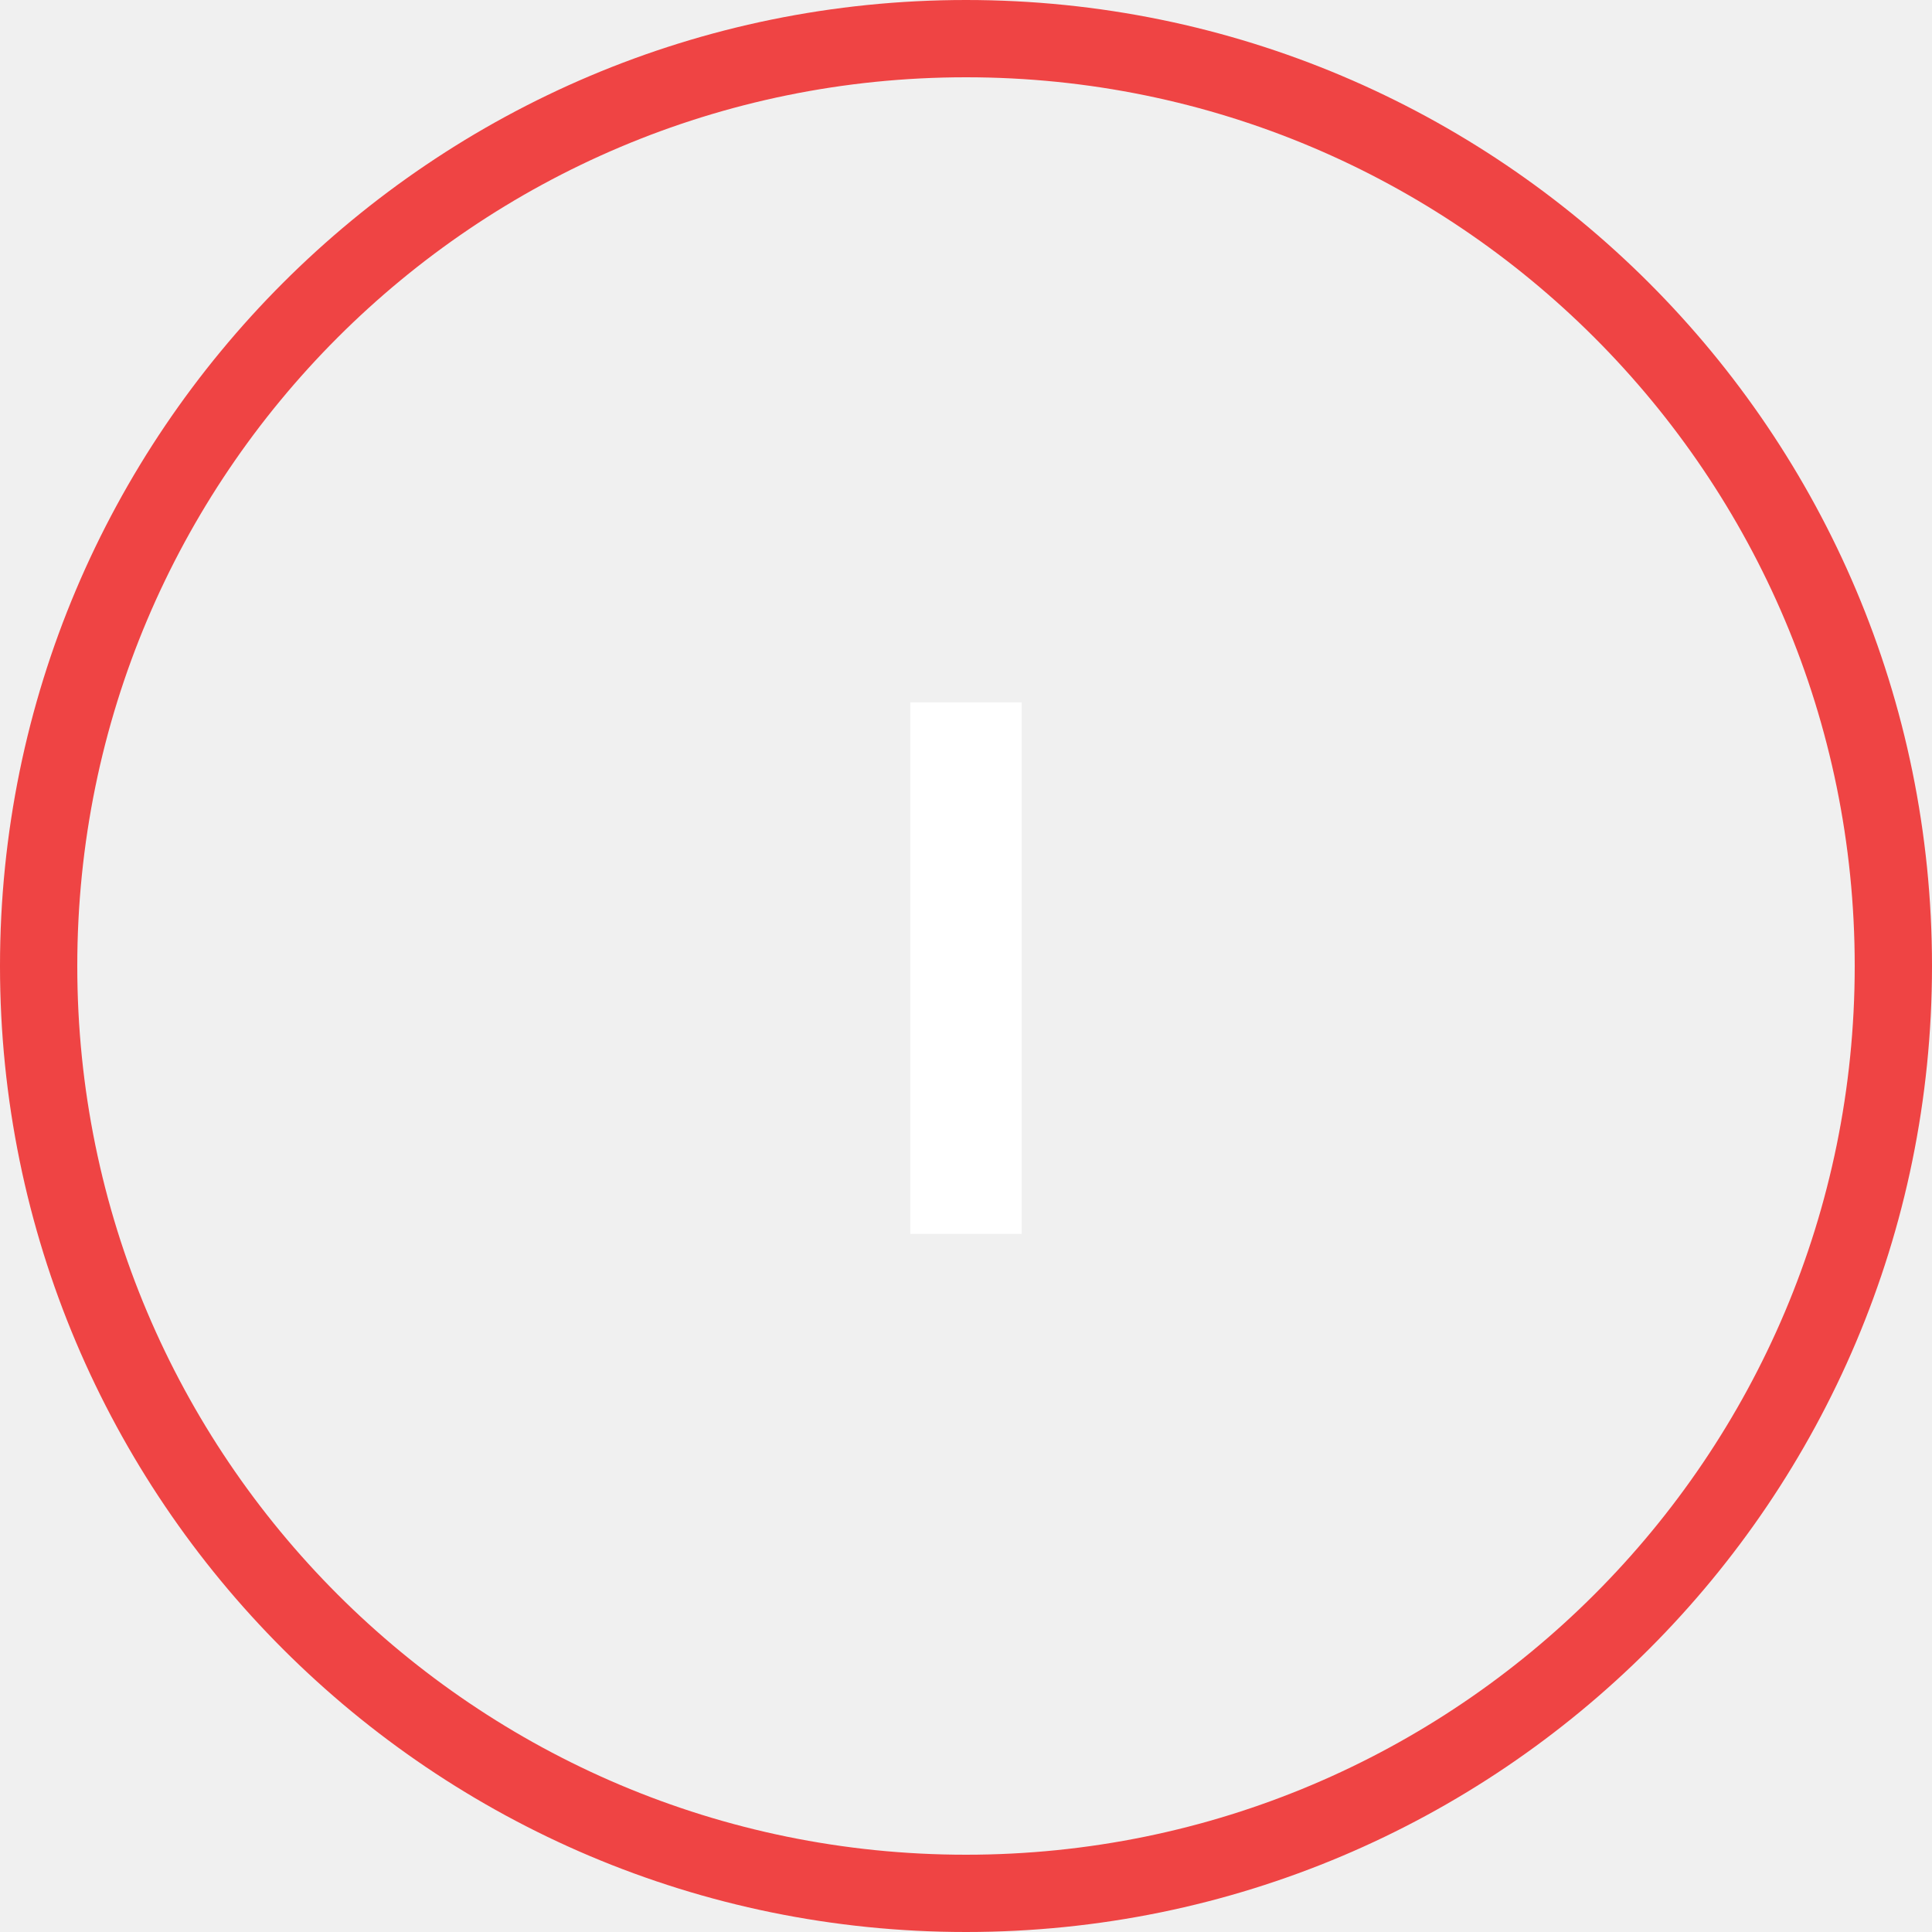
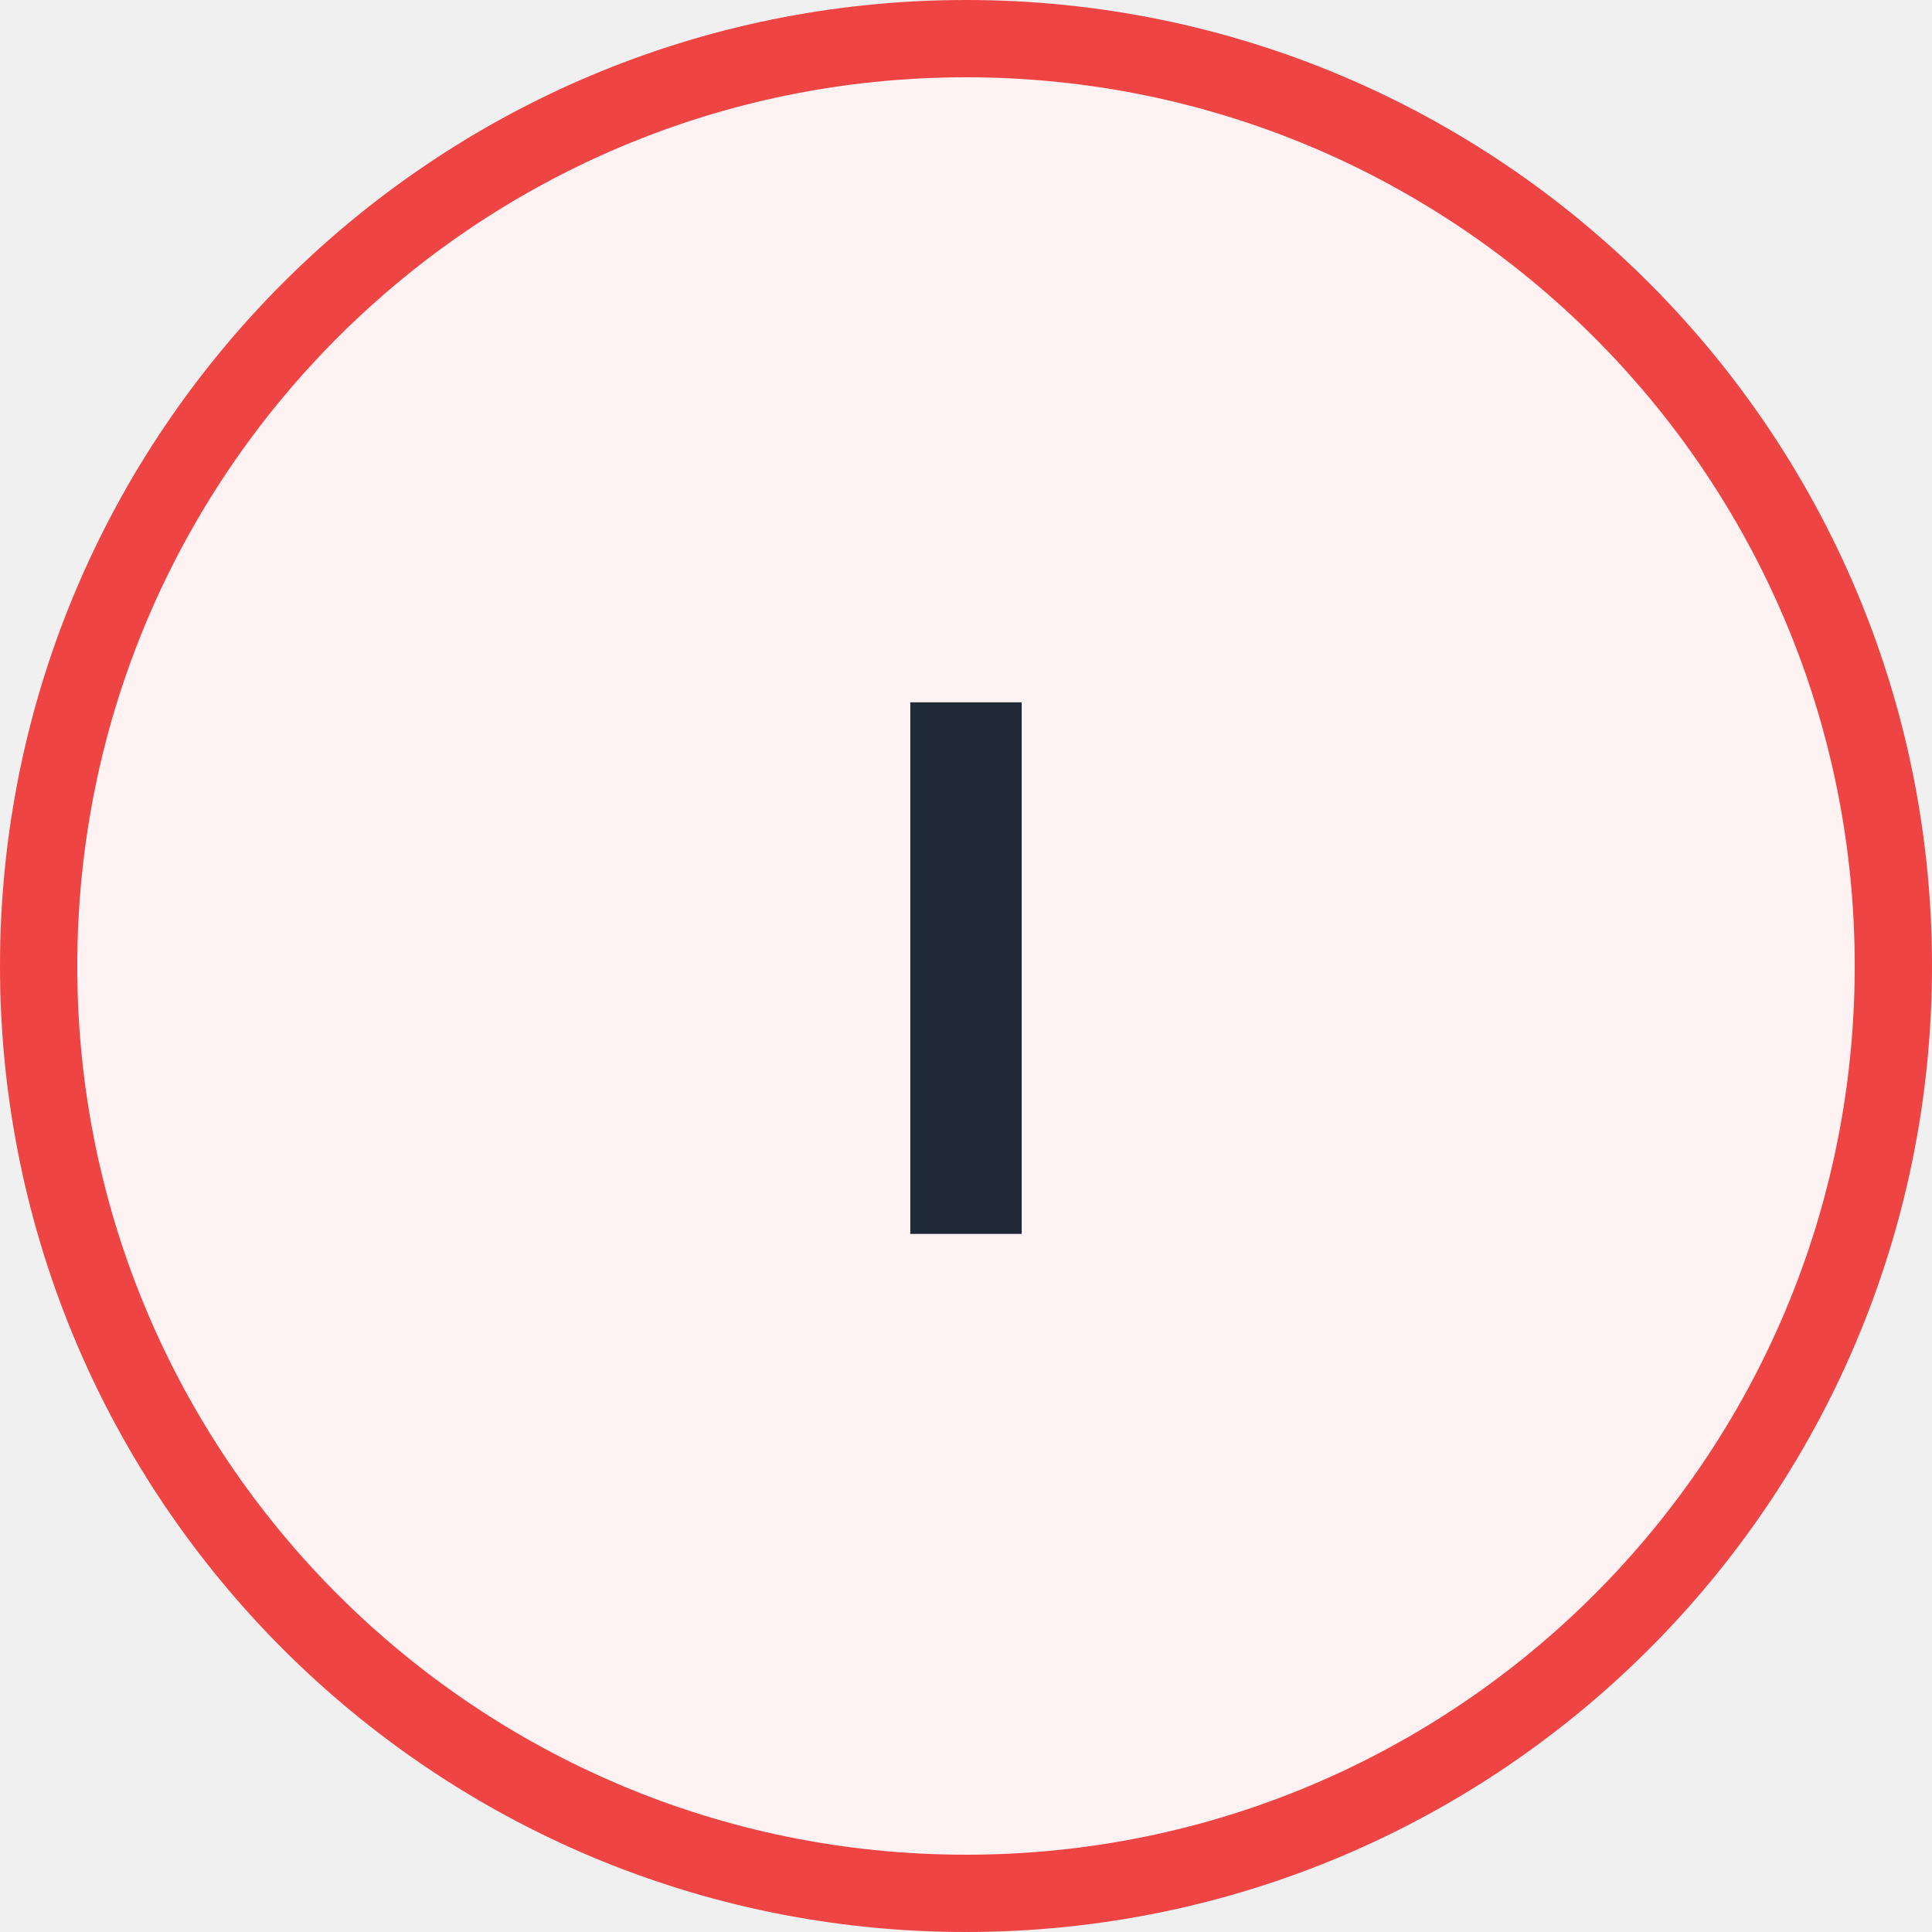
<svg xmlns="http://www.w3.org/2000/svg" width="100" height="100" viewBox="0 0 100 100" fill="none">
-   <circle cx="50" cy="50" r="48" stroke="#EF4444" stroke-width="4" />
-   <text x="50%" y="50%" dominant-baseline="central" text-anchor="middle" font-family="Arial, sans-serif" font-size="40" font-weight="bold" fill="#FFFFFF">I</text>
+   <circle cx="50" cy="50" r="48" fill="#FEF2F2" stroke="#EF4444" stroke-width="4" />
+   <text x="50%" y="50%" dominant-baseline="central" text-anchor="middle" font-family="Arial, sans-serif" font-size="40" font-weight="700" fill="#1F2937">I</text>
</svg>
